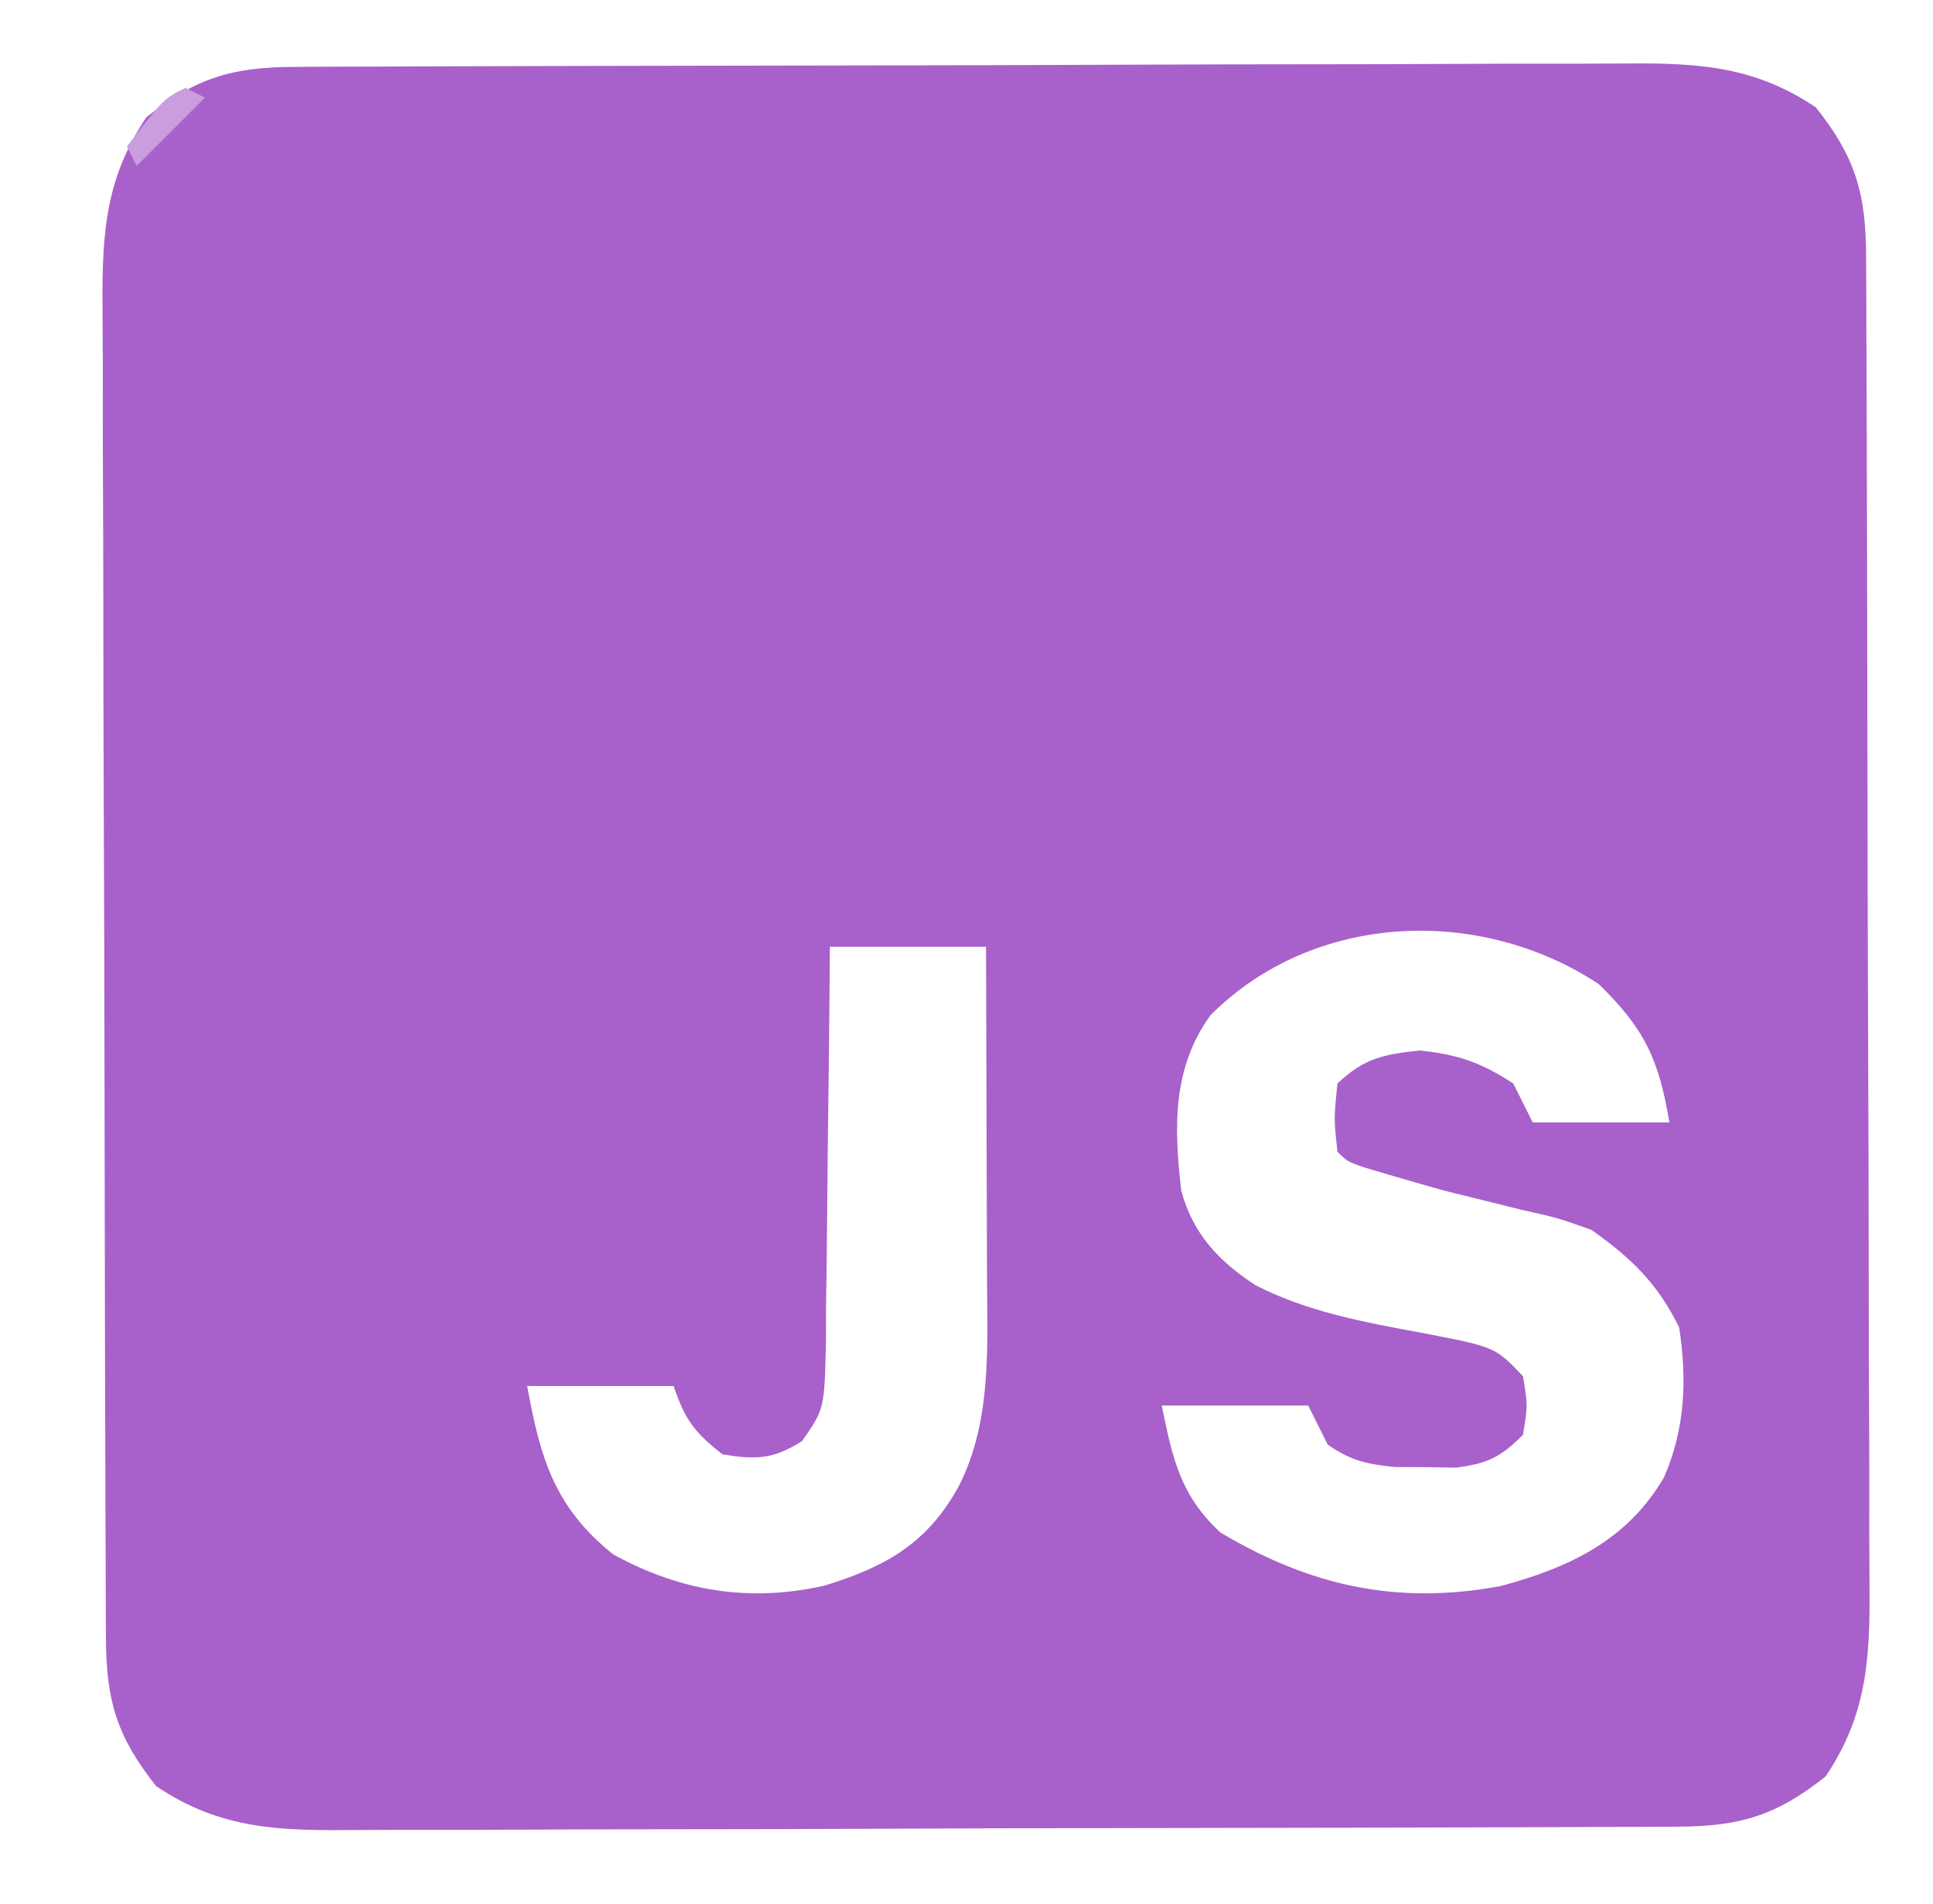
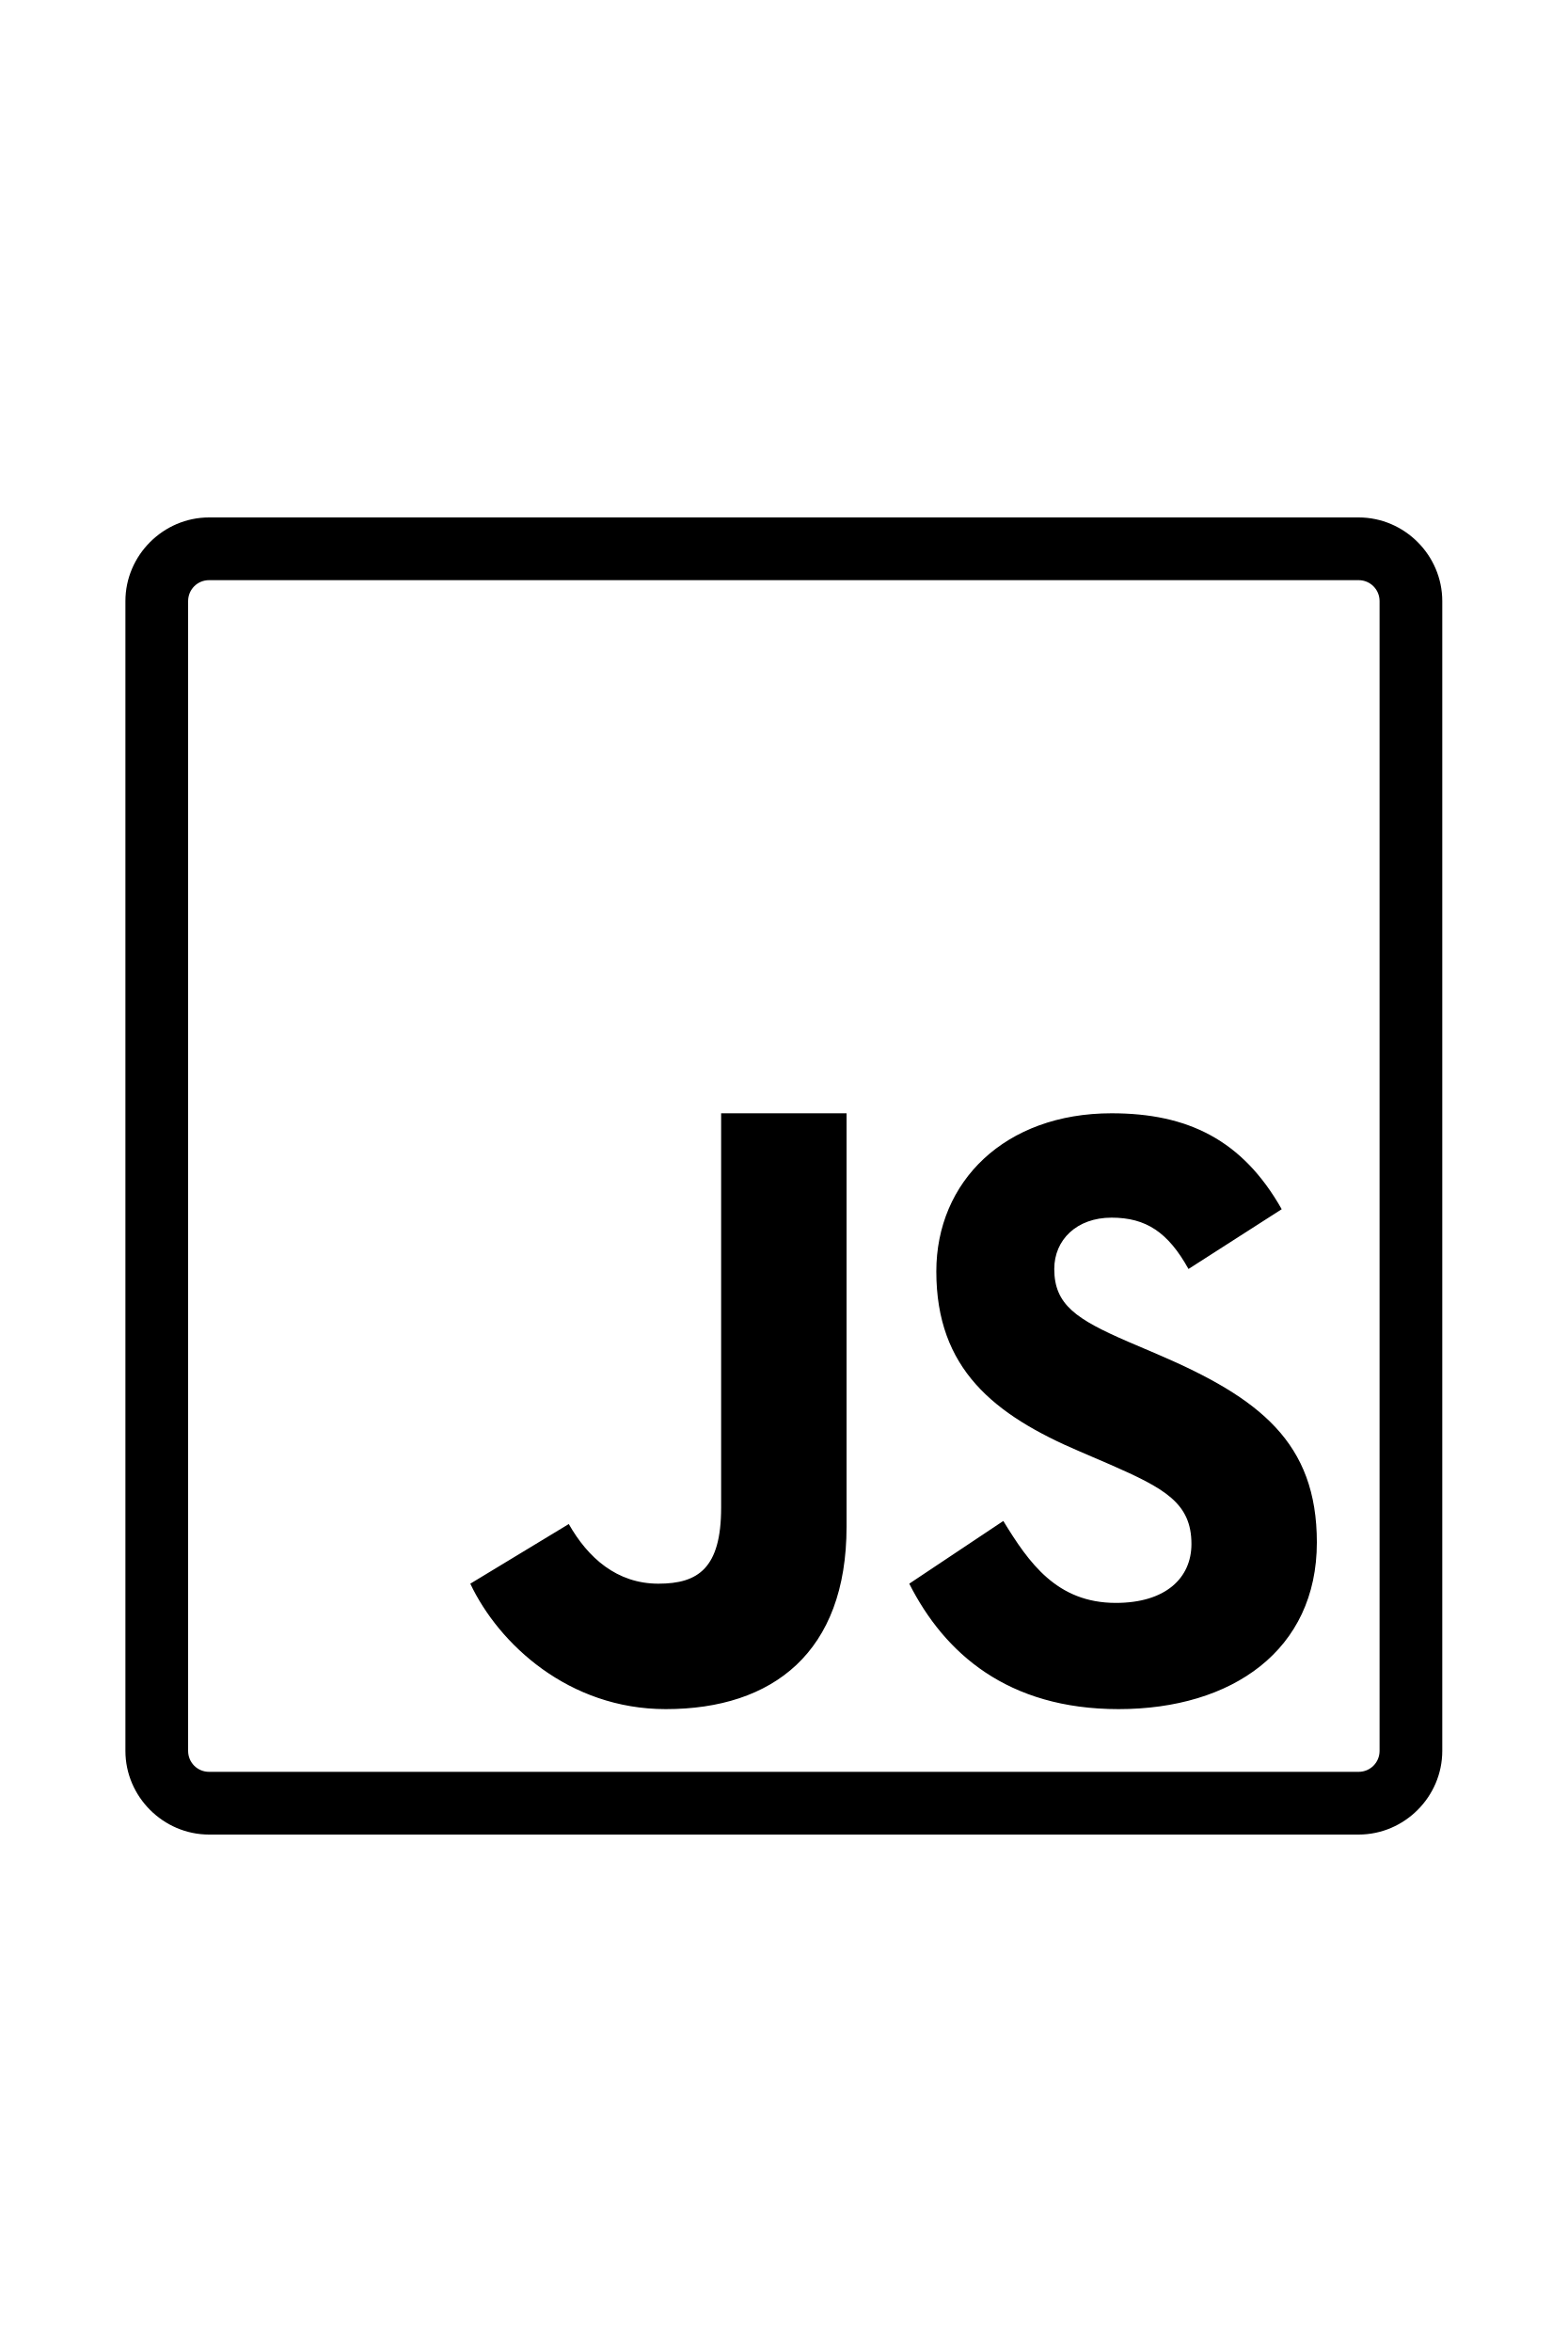
- <svg xmlns="http://www.w3.org/2000/svg" version="1.1" width="198" height="195">
-   <path d="M0 0 C1.288 -0.007 2.577 -0.014 3.904 -0.022 C5.335 -0.025 6.766 -0.027 8.197 -0.03 C9.702 -0.036 11.206 -0.043 12.711 -0.05 C17.656 -0.071 22.601 -0.081 27.546 -0.091 C29.249 -0.095 30.952 -0.099 32.656 -0.103 C40.659 -0.123 48.663 -0.137 56.667 -0.145 C65.9 -0.155 75.133 -0.181 84.365 -0.222 C91.505 -0.252 98.645 -0.267 105.785 -0.27 C110.047 -0.272 114.31 -0.281 118.572 -0.306 C122.585 -0.33 126.598 -0.334 130.611 -0.324 C132.08 -0.323 133.549 -0.329 135.018 -0.343 C143.004 -0.414 149.105 -0.387 155.847 4.147 C159.874 9.208 160.97 12.936 160.994 19.301 C161.005 21.233 161.005 21.233 161.015 23.205 C161.018 24.636 161.021 26.067 161.024 27.498 C161.03 29.002 161.037 30.507 161.044 32.012 C161.065 36.956 161.075 41.901 161.085 46.846 C161.089 48.55 161.093 50.253 161.097 51.956 C161.116 59.96 161.131 67.964 161.139 75.967 C161.149 85.2 161.175 94.433 161.215 103.666 C161.246 110.806 161.26 117.946 161.264 125.085 C161.266 129.348 161.275 133.61 161.3 137.873 C161.323 141.886 161.328 145.898 161.317 149.911 C161.317 151.38 161.323 152.849 161.337 154.318 C161.408 162.305 161.38 168.405 156.847 175.147 C151.786 179.175 148.058 180.27 141.693 180.294 C140.405 180.301 139.117 180.309 137.789 180.316 C136.358 180.319 134.927 180.322 133.496 180.324 C131.992 180.33 130.487 180.337 128.982 180.344 C124.037 180.365 119.092 180.375 114.147 180.385 C112.444 180.39 110.741 180.394 109.037 180.398 C101.034 180.417 93.03 180.431 85.026 180.439 C75.793 180.449 66.561 180.475 57.328 180.516 C50.188 180.546 43.048 180.561 35.908 180.564 C31.646 180.567 27.383 180.575 23.121 180.601 C19.108 180.624 15.095 180.628 11.082 180.618 C9.614 180.617 8.145 180.624 6.676 180.637 C-1.311 180.708 -7.412 180.681 -14.153 176.147 C-18.181 171.087 -19.276 167.358 -19.301 160.994 C-19.308 159.705 -19.315 158.417 -19.322 157.09 C-19.325 155.659 -19.328 154.228 -19.33 152.797 C-19.337 151.292 -19.343 149.787 -19.35 148.283 C-19.371 143.338 -19.382 138.393 -19.392 133.448 C-19.396 131.745 -19.4 130.041 -19.404 128.338 C-19.423 120.334 -19.437 112.331 -19.446 104.327 C-19.455 95.094 -19.482 85.861 -19.522 76.628 C-19.552 69.489 -19.567 62.349 -19.57 55.209 C-19.573 50.946 -19.582 46.684 -19.607 42.421 C-19.63 38.409 -19.634 34.396 -19.624 30.383 C-19.624 28.914 -19.63 27.445 -19.644 25.976 C-19.714 17.99 -19.687 11.889 -15.153 5.147 C-10.093 1.119 -6.365 0.024 0 0 Z M93.847 97.147 C89.897 102.596 90.1 108.689 90.847 115.147 C92.051 119.578 94.677 122.36 98.472 124.835 C103.834 127.574 109.671 128.624 115.55 129.716 C123.004 131.148 123.004 131.148 125.847 134.147 C126.347 137.147 126.347 137.147 125.847 140.147 C123.567 142.443 122.202 143.102 118.972 143.51 C117.94 143.494 116.909 143.477 115.847 143.46 C114.815 143.456 113.784 143.452 112.722 143.448 C109.84 143.146 108.205 142.805 105.847 141.147 C105.187 139.827 104.527 138.507 103.847 137.147 C98.897 137.147 93.947 137.147 88.847 137.147 C89.933 142.491 90.724 146.334 94.847 150.147 C104.02 155.626 112.917 157.609 123.538 155.651 C130.595 153.744 136.483 150.998 140.284 144.522 C142.471 139.523 142.658 134.501 141.847 129.147 C139.64 124.652 136.913 122.001 132.847 119.147 C129.402 117.919 129.402 117.919 125.659 117.085 C124.329 116.755 123 116.424 121.671 116.092 C120.409 115.781 119.147 115.469 117.847 115.147 C115.884 114.6 113.925 114.04 111.972 113.46 C111.19 113.229 110.409 112.998 109.604 112.76 C107.847 112.147 107.847 112.147 106.847 111.147 C106.472 107.772 106.472 107.772 106.847 104.147 C109.617 101.545 111.52 101.183 115.284 100.772 C119.196 101.184 121.558 102.006 124.847 104.147 C125.507 105.467 126.167 106.787 126.847 108.147 C131.467 108.147 136.087 108.147 140.847 108.147 C139.761 101.635 138.268 98.501 133.597 93.96 C121.392 85.916 104.406 86.588 93.847 97.147 Z M54.847 90.147 C54.837 91.58 54.828 93.013 54.818 94.49 C54.778 99.805 54.713 105.12 54.639 110.435 C54.611 112.736 54.59 115.037 54.576 117.338 C54.554 120.644 54.508 123.95 54.456 127.257 C54.454 128.8 54.454 128.8 54.452 130.376 C54.306 137.489 54.306 137.489 51.996 140.797 C49.032 142.659 47.283 142.72 43.847 142.147 C40.999 139.915 39.997 138.597 38.847 135.147 C33.897 135.147 28.947 135.147 23.847 135.147 C25.179 142.477 26.608 147.556 32.659 152.397 C39.555 156.183 46.573 157.324 54.245 155.612 C60.551 153.695 64.881 151.262 68.097 145.335 C71.444 138.681 70.985 131.096 70.944 123.839 C70.942 122.388 70.942 122.388 70.94 120.909 C70.934 117.843 70.922 114.776 70.909 111.71 C70.904 109.622 70.9 107.534 70.895 105.446 C70.884 100.346 70.867 95.247 70.847 90.147 C65.567 90.147 60.287 90.147 54.847 90.147 Z " fill="#A860CB" transform="translate(30.15337,6.852829)" />
-   <path d="M0 0 C0.66 0.33 1.32 0.66 2 1 C-0.31 3.31 -2.62 5.62 -5 8 C-5.33 7.34 -5.66 6.68 -6 6 C-2.25 1.125 -2.25 1.125 0 0 Z " fill="#C99DDE" transform="translate(19,9)" />
+ <svg xmlns="http://www.w3.org/2000/svg" viewBox="0 0 50 50" width="800px" height="1200px">
+   <path d="M 6.668 4 C 5.207 4 4 5.207 4 6.668 L 4 43.332 C 4 44.793 5.207 46 6.668 46 L 43.332 46 C 44.793 46 46 44.797 46 43.332 L 46 6.668 C 46 5.207 44.797 4 43.332 4 Z M 6.668 6 L 43.332 6 C 43.703 6 44 6.297 44 6.668 L 44 43.332 C 44 43.703 43.703 44 43.332 44 L 6.668 44 C 6.297 44 6 43.703 6 43.332 L 6 6.668 C 6 6.297 6.297 6 6.668 6 Z M 23 23 L 23 35.574 C 23 37.504 22.27 38 21 38 C 19.672 38 18.75 37.172 18.141 36.098 L 15 38 C 15.91 39.926 18.141 42 21.234 42 C 24.656 42 27 40.18 27 36.184 L 27 23 Z M 35.453 23 C 32.047 23 29.863 25.18 29.863 28.043 C 29.863 31.148 31.695 32.617 34.449 33.789 L 35.402 34.199 C 37.141 34.961 38 35.426 38 36.734 C 38 37.824 37.172 38.613 35.59 38.613 C 33.707 38.613 32.816 37.336 32 36 L 29 38 C 30.121 40.215 32.133 42 35.676 42 C 39.301 42 42 40.117 42 36.684 C 42 33.496 40.172 32.078 36.926 30.688 L 35.973 30.281 C 34.336 29.57 33.625 29.109 33.625 27.965 C 33.625 27.039 34.336 26.328 35.453 26.328 C 36.551 26.328 37.254 26.793 37.906 27.965 L 40.879 26.059 C 39.625 23.844 37.879 23 35.453 23 Z" />
</svg>
